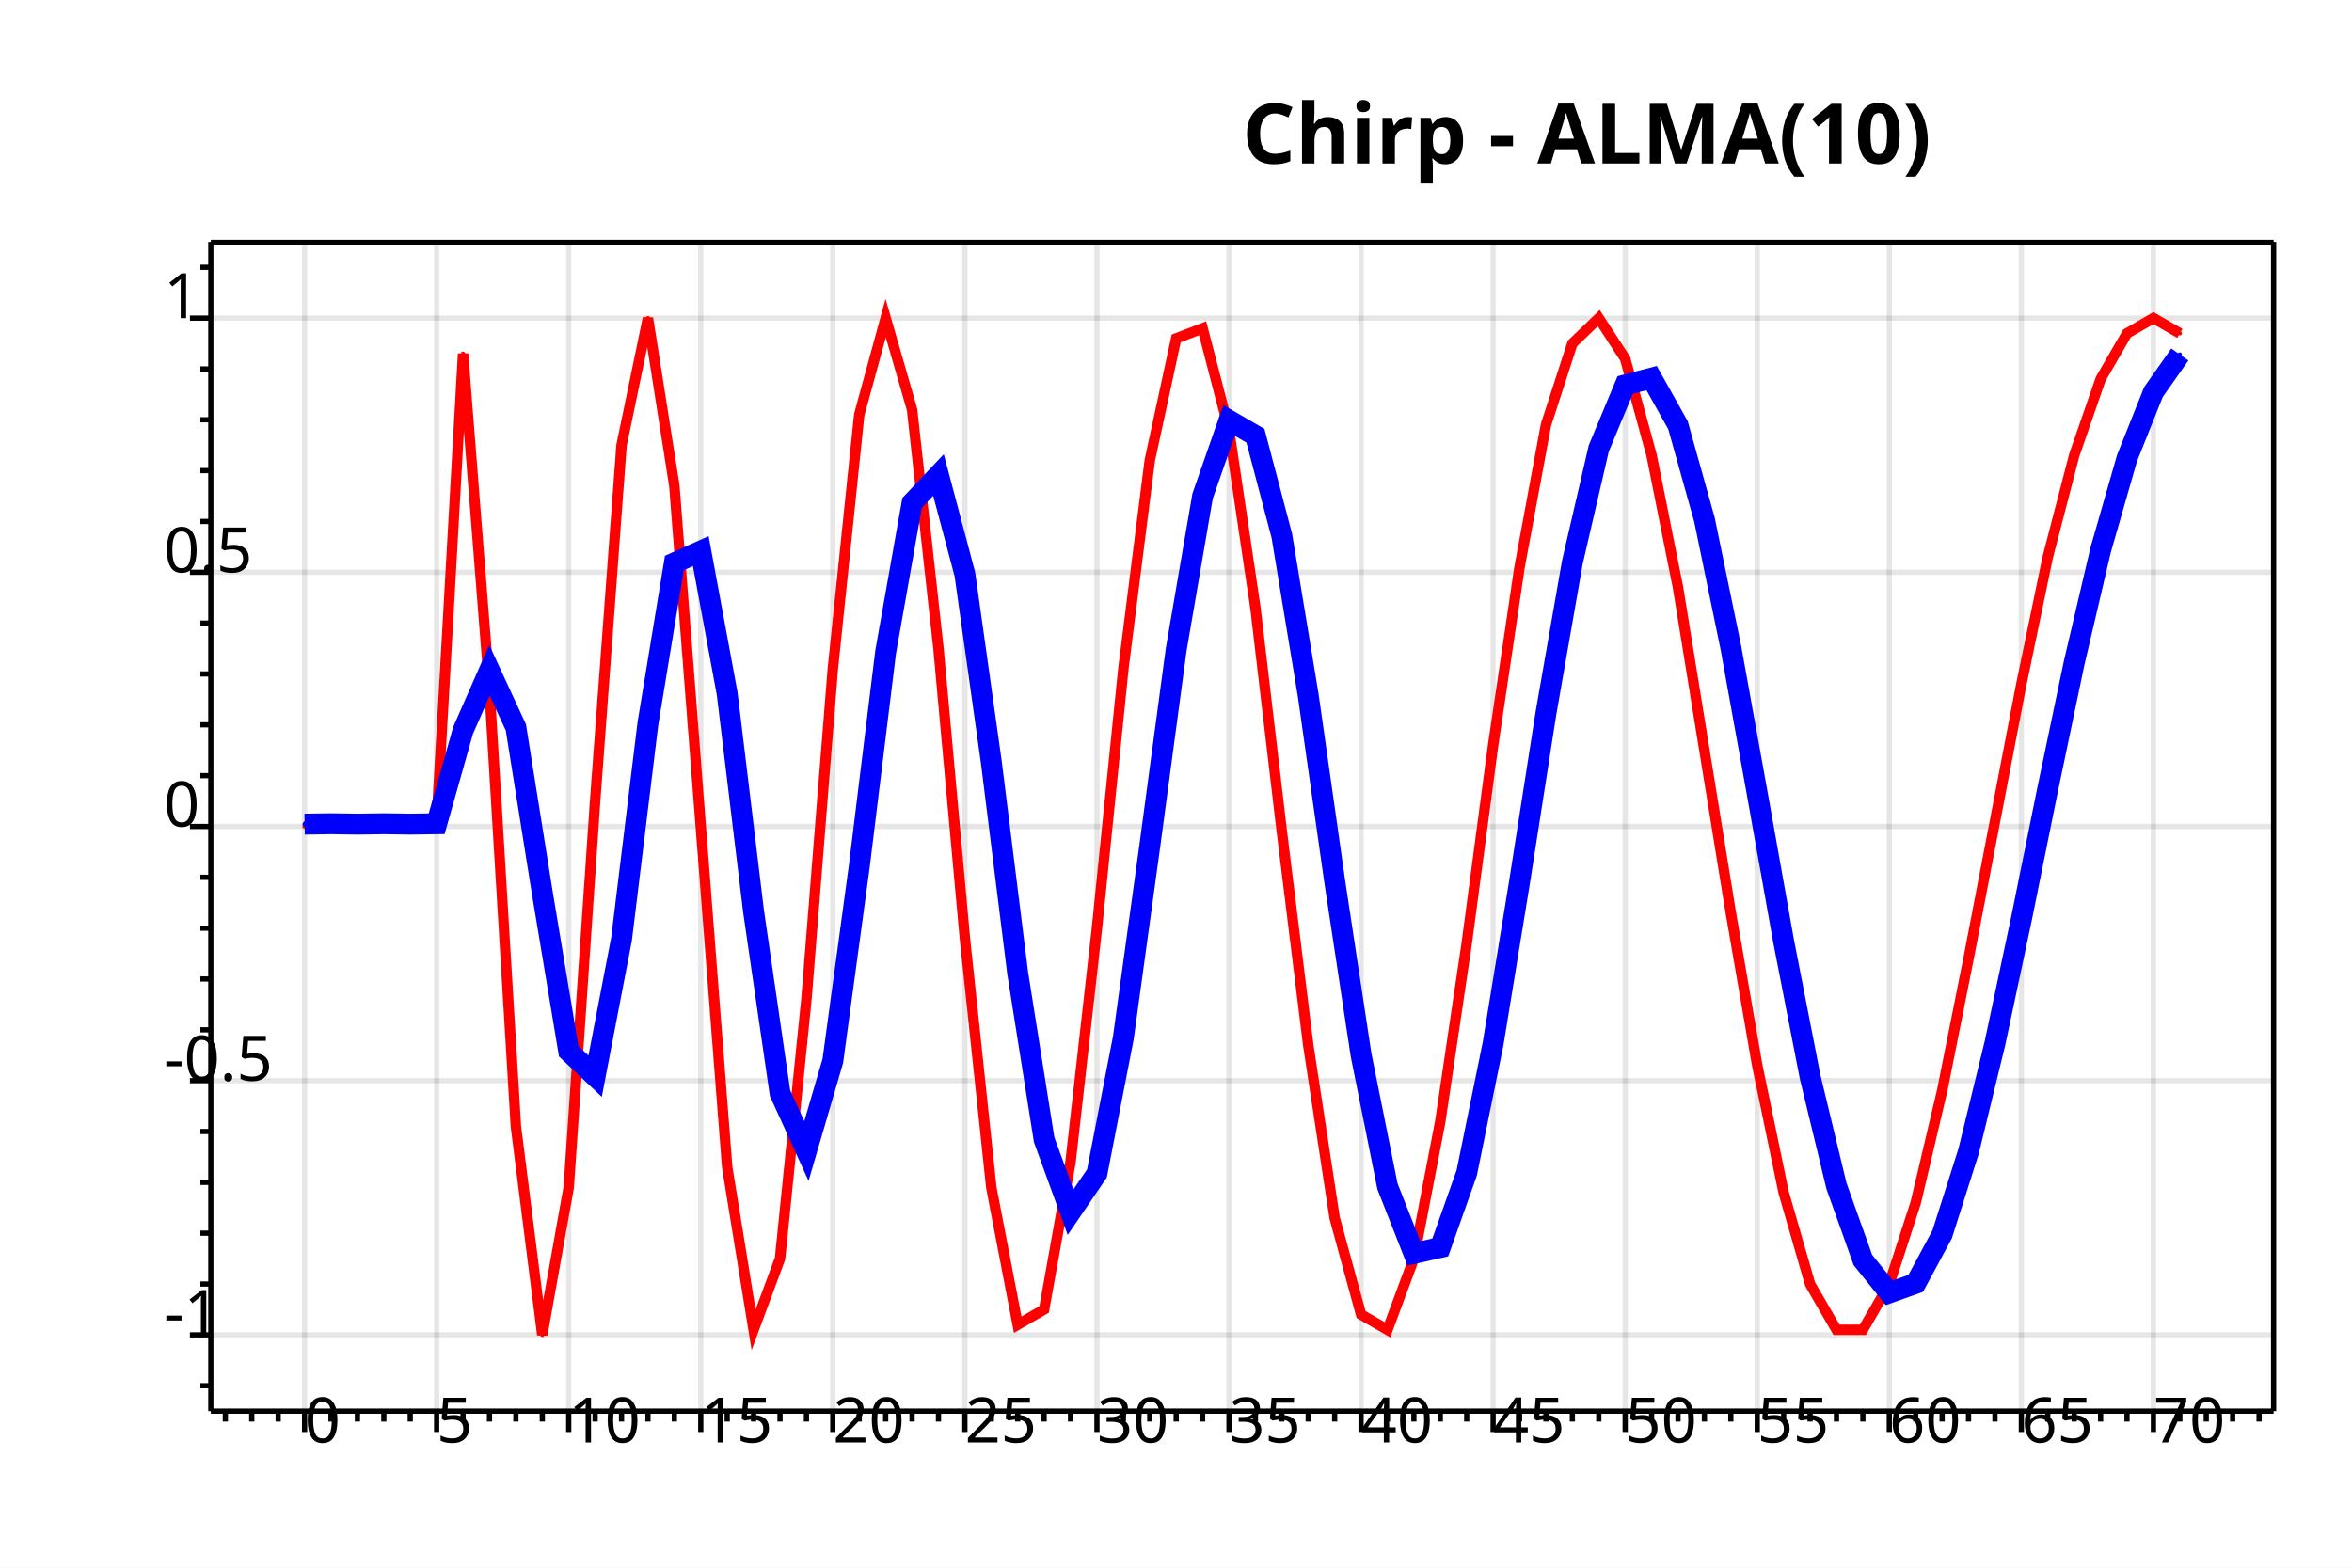
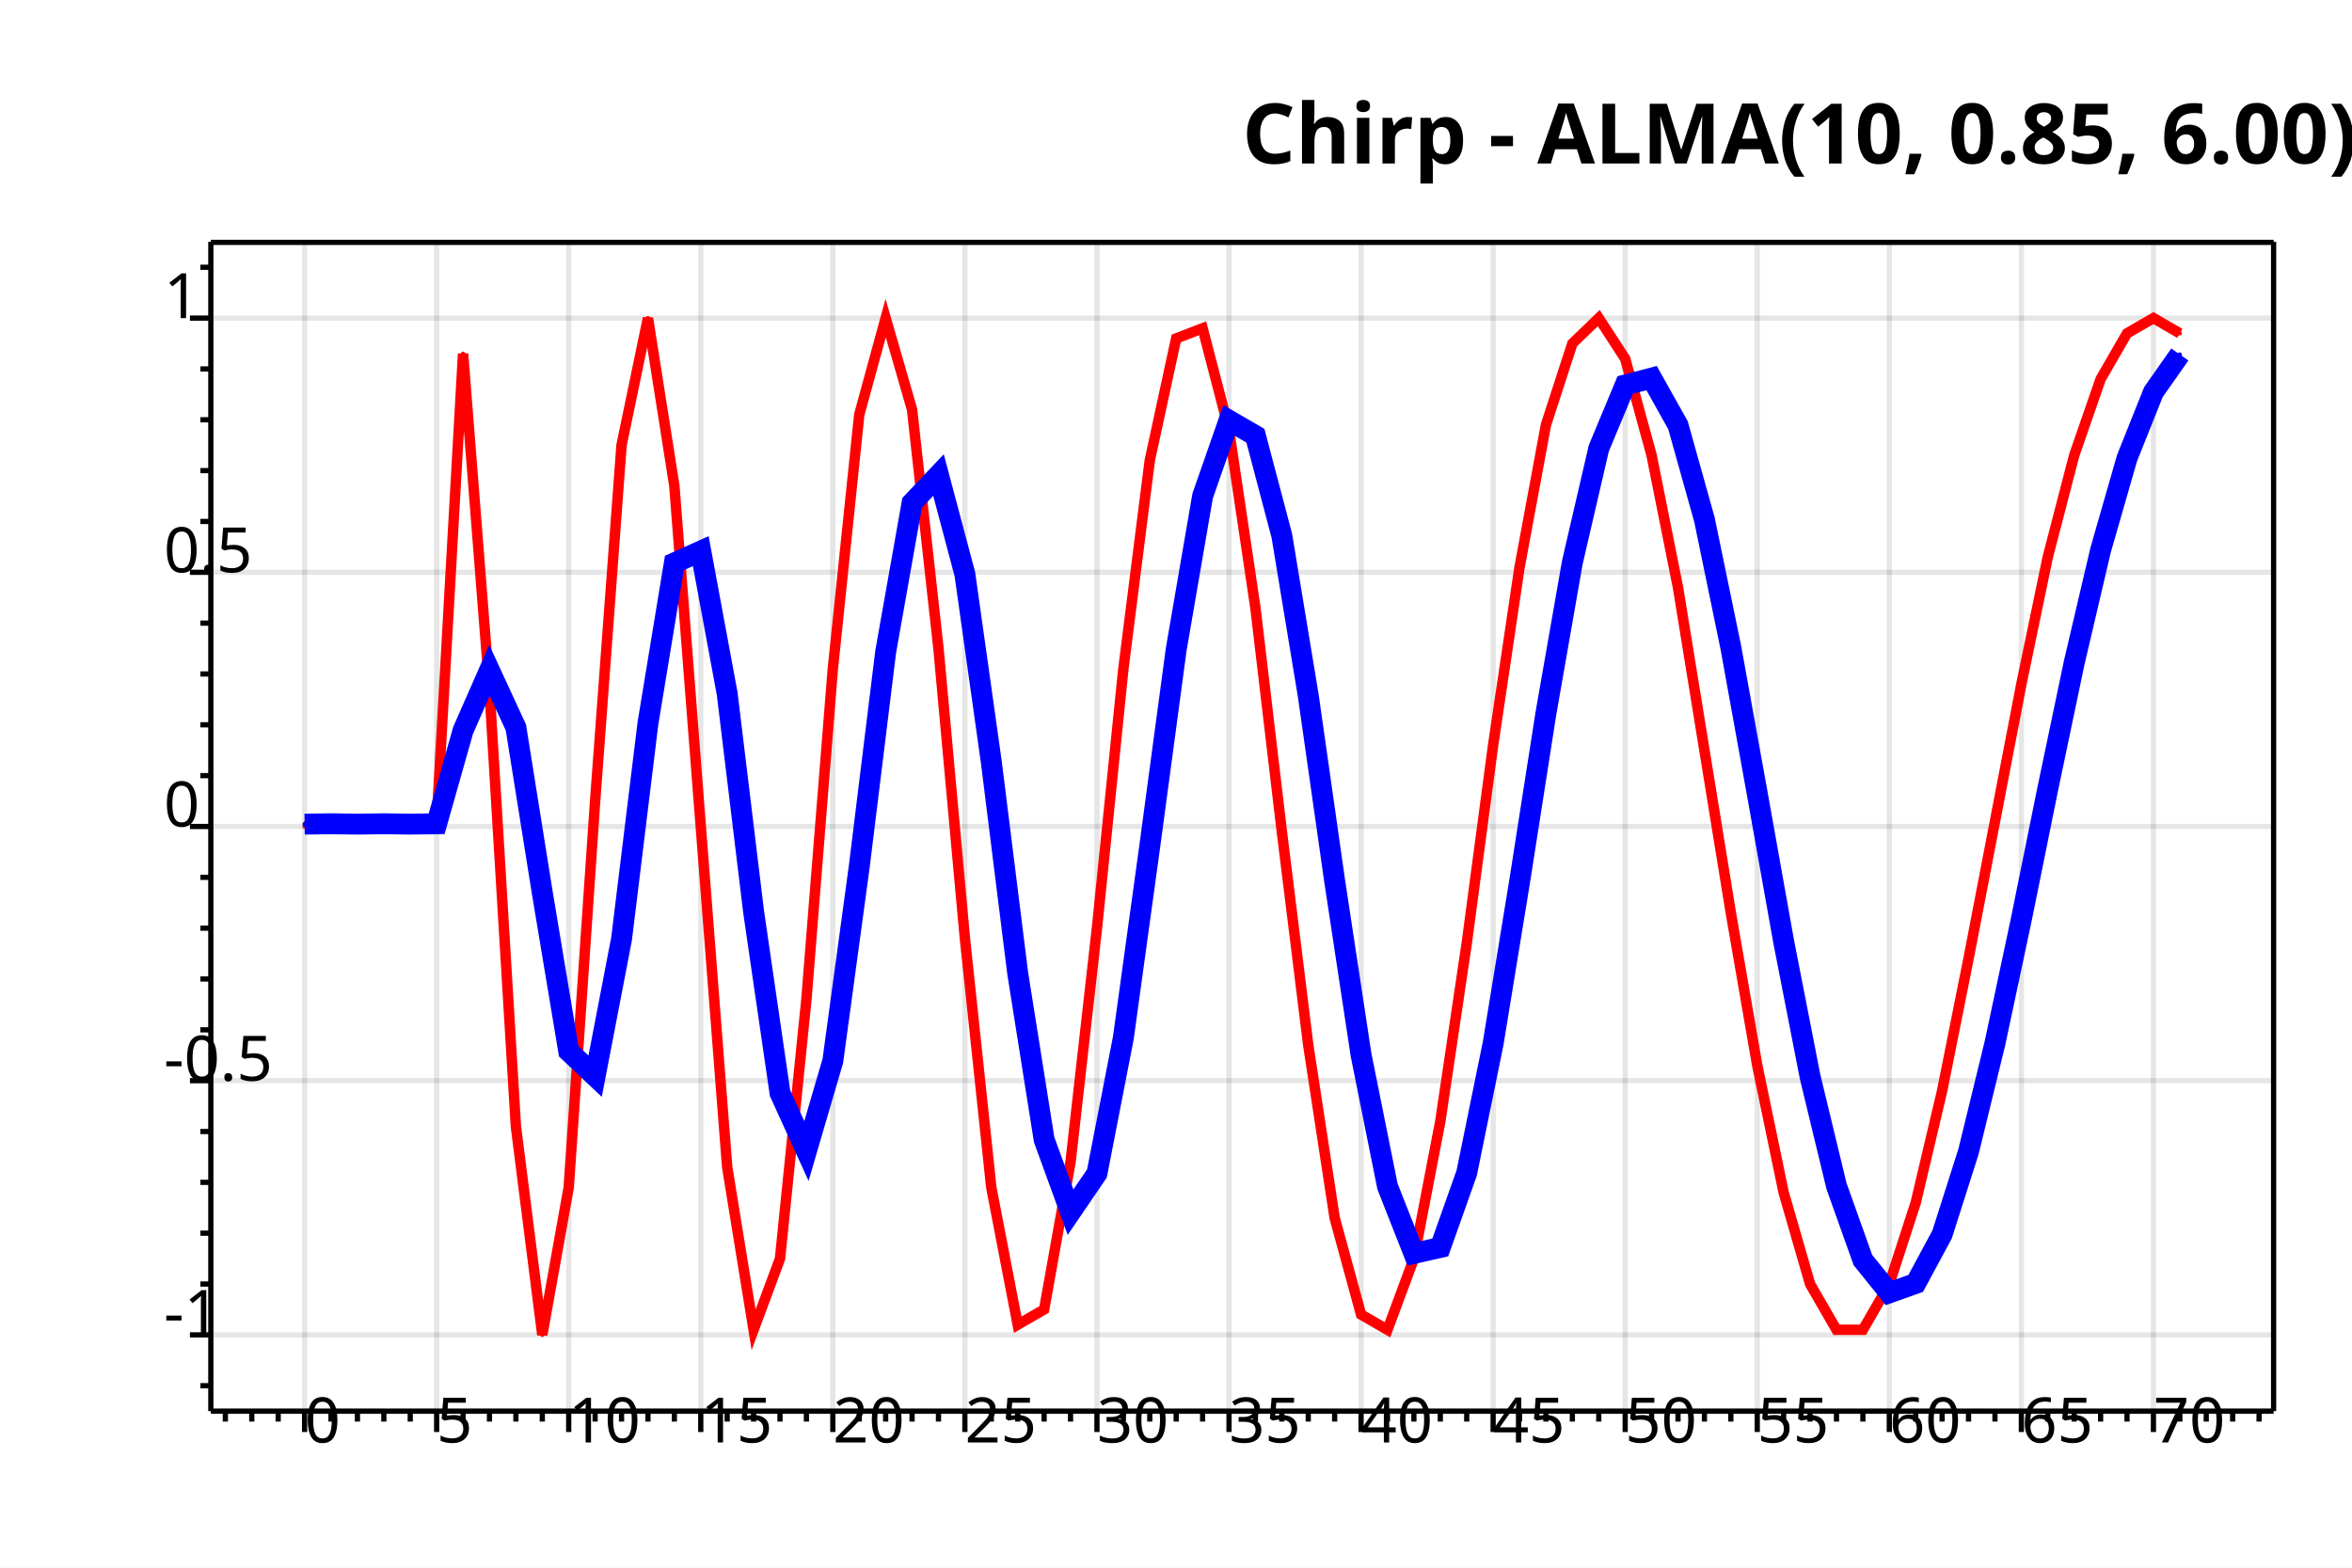
<svg xmlns="http://www.w3.org/2000/svg" width="450" height="300">
  <rect fill="white" width="450" height="300" />
  <path fill="none" stroke="#010101" stroke-width="1" stroke-miterlimit="4" stroke-opacity="0.098" d="M58.277 270.039L58.277 46.281M83.543 270.039L83.543 46.281M108.81 270.039L108.81 46.281M134.076 270.039L134.076 46.281M159.343 270.039L159.343 46.281M184.609 270.039L184.609 46.281M209.876 270.039L209.876 46.281M235.142 270.039L235.142 46.281M260.409 270.039L260.409 46.281M285.675 270.039L285.675 46.281M310.942 270.039L310.942 46.281M336.208 270.039L336.208 46.281M361.475 270.039L361.475 46.281M386.741 270.039L386.741 46.281M412.008 270.039L412.008 46.281" />
  <path fill="none" stroke="#010101" stroke-width="1" stroke-miterlimit="4" stroke-opacity="0.098" d="M40.338 255.446L435 255.446M40.338 206.803L435 206.803M40.338 158.16L435 158.16M40.338 109.517L435 109.517M40.338 60.874L435 60.874" />
-   <clipPath id="cl_25">
+   <clipPath id="cl_265">
    <rect x="40.338" y="46.281" width="394.662" height="223.758" />
  </clipPath>
-   <g clip-path="url(#cl_25)">
+   <g clip-path="url(#cl_265)">
    <path fill="none" stroke="red" stroke-width="2" stroke-miterlimit="4" d="M58.277 158.16L58.277 158.16L63.33 157.187L68.384 158.16L73.437 157.187L78.49 158.16L83.543 157.187L88.597 67.684L93.65 131.893L98.703 215.559L103.757 255.446L108.81 227.233L113.863 153.296L118.917 85.196L123.97 60.874L129.023 92.978L134.076 158.16L139.13 223.342L144.183 254.473L149.236 240.853L154.29 191.237L159.343 128.001L164.396 79.359L169.45 60.874L174.503 78.386L179.556 124.11L184.609 179.563L189.663 227.233L194.716 253.5L199.769 250.582L204.823 222.369L209.876 177.617L214.929 128.001L219.982 88.114L225.036 64.766L230.089 62.82L235.142 82.277L240.196 116.327L245.249 159.133L250.302 199.993L255.355 233.07L260.409 251.555L265.462 254.473L270.515 240.853L275.569 214.586L280.622 180.536L285.675 142.594L290.729 108.544L295.782 81.304L300.835 65.738L305.888 60.874L310.942 68.657L315.995 87.141L321.048 112.436L326.102 143.567L331.155 174.699L336.208 203.885L341.261 228.206L346.315 245.718L351.368 254.473L356.421 254.473L361.475 245.718L366.528 230.152L371.581 208.749L376.634 183.455L381.688 157.187L386.741 130.92L391.794 106.599L396.848 87.141L401.901 72.549L406.954 63.793L412.008 60.874L417.061 63.793" />
    <ellipse fill="red" cx="58.277" cy="158.16" rx="0.402" ry="0.402" />
    <ellipse fill="red" cx="63.33" cy="157.187" rx="0.402" ry="0.402" />
    <ellipse fill="red" cx="68.384" cy="158.16" rx="0.402" ry="0.402" />
    <ellipse fill="red" cx="73.437" cy="157.187" rx="0.402" ry="0.402" />
    <ellipse fill="red" cx="78.49" cy="158.16" rx="0.402" ry="0.402" />
    <ellipse fill="red" cx="83.544" cy="157.187" rx="0.402" ry="0.402" />
    <ellipse fill="red" cx="88.597" cy="67.684" rx="0.402" ry="0.402" />
    <ellipse fill="red" cx="93.65" cy="131.893" rx="0.402" ry="0.402" />
    <ellipse fill="red" cx="98.703" cy="215.559" rx="0.402" ry="0.402" />
    <ellipse fill="red" cx="103.757" cy="255.446" rx="0.402" ry="0.402" />
    <ellipse fill="red" cx="108.81" cy="227.233" rx="0.402" ry="0.402" />
    <ellipse fill="red" cx="113.863" cy="153.296" rx="0.402" ry="0.402" />
    <ellipse fill="red" cx="118.917" cy="85.196" rx="0.402" ry="0.402" />
    <ellipse fill="red" cx="123.97" cy="60.874" rx="0.402" ry="0.402" />
    <ellipse fill="red" cx="129.023" cy="92.979" rx="0.402" ry="0.402" />
    <ellipse fill="red" cx="134.076" cy="158.16" rx="0.402" ry="0.402" />
    <ellipse fill="red" cx="139.13" cy="223.342" rx="0.402" ry="0.402" />
    <ellipse fill="red" cx="144.183" cy="254.473" rx="0.402" ry="0.402" />
    <ellipse fill="red" cx="149.236" cy="240.853" rx="0.402" ry="0.402" />
    <ellipse fill="red" cx="154.29" cy="191.237" rx="0.402" ry="0.402" />
    <ellipse fill="red" cx="159.343" cy="128.001" rx="0.402" ry="0.402" />
    <ellipse fill="red" cx="164.396" cy="79.358" rx="0.402" ry="0.402" />
    <ellipse fill="red" cx="169.45" cy="60.874" rx="0.402" ry="0.402" />
    <ellipse fill="red" cx="174.503" cy="78.386" rx="0.402" ry="0.402" />
    <ellipse fill="red" cx="179.556" cy="124.11" rx="0.402" ry="0.402" />
    <ellipse fill="red" cx="184.609" cy="179.563" rx="0.402" ry="0.402" />
    <ellipse fill="red" cx="189.663" cy="227.233" rx="0.402" ry="0.402" />
    <ellipse fill="red" cx="194.716" cy="253.5" rx="0.402" ry="0.402" />
    <ellipse fill="red" cx="199.769" cy="250.582" rx="0.402" ry="0.402" />
    <ellipse fill="red" cx="204.823" cy="222.369" rx="0.402" ry="0.402" />
    <ellipse fill="red" cx="209.876" cy="177.617" rx="0.402" ry="0.402" />
    <ellipse fill="red" cx="214.929" cy="128.001" rx="0.402" ry="0.402" />
    <ellipse fill="red" cx="219.982" cy="88.114" rx="0.402" ry="0.402" />
    <ellipse fill="red" cx="225.036" cy="64.766" rx="0.402" ry="0.402" />
    <ellipse fill="red" cx="230.089" cy="62.82" rx="0.402" ry="0.402" />
    <ellipse fill="red" cx="235.142" cy="82.277" rx="0.402" ry="0.402" />
    <ellipse fill="red" cx="240.196" cy="116.327" rx="0.402" ry="0.402" />
    <ellipse fill="red" cx="245.249" cy="159.133" rx="0.402" ry="0.402" />
    <ellipse fill="red" cx="250.302" cy="199.993" rx="0.402" ry="0.402" />
    <ellipse fill="red" cx="255.355" cy="233.07" rx="0.402" ry="0.402" />
    <ellipse fill="red" cx="260.409" cy="251.555" rx="0.402" ry="0.402" />
    <ellipse fill="red" cx="265.462" cy="254.473" rx="0.402" ry="0.402" />
    <ellipse fill="red" cx="270.515" cy="240.853" rx="0.402" ry="0.402" />
    <ellipse fill="red" cx="275.569" cy="214.586" rx="0.402" ry="0.402" />
    <ellipse fill="red" cx="280.622" cy="180.536" rx="0.402" ry="0.402" />
    <ellipse fill="red" cx="285.675" cy="142.594" rx="0.402" ry="0.402" />
    <ellipse fill="red" cx="290.729" cy="108.544" rx="0.402" ry="0.402" />
    <ellipse fill="red" cx="295.782" cy="81.304" rx="0.402" ry="0.402" />
    <ellipse fill="red" cx="300.835" cy="65.738" rx="0.402" ry="0.402" />
    <ellipse fill="red" cx="305.888" cy="60.874" rx="0.402" ry="0.402" />
    <ellipse fill="red" cx="310.942" cy="68.657" rx="0.402" ry="0.402" />
    <ellipse fill="red" cx="315.995" cy="87.141" rx="0.402" ry="0.402" />
    <ellipse fill="red" cx="321.048" cy="112.436" rx="0.402" ry="0.402" />
    <ellipse fill="red" cx="326.102" cy="143.567" rx="0.402" ry="0.402" />
    <ellipse fill="red" cx="331.155" cy="174.699" rx="0.402" ry="0.402" />
    <ellipse fill="red" cx="336.208" cy="203.885" rx="0.402" ry="0.402" />
    <ellipse fill="red" cx="341.261" cy="228.206" rx="0.402" ry="0.402" />
    <ellipse fill="red" cx="346.315" cy="245.718" rx="0.402" ry="0.402" />
    <ellipse fill="red" cx="351.368" cy="254.473" rx="0.402" ry="0.402" />
    <ellipse fill="red" cx="356.421" cy="254.473" rx="0.402" ry="0.402" />
    <ellipse fill="red" cx="361.475" cy="245.718" rx="0.402" ry="0.402" />
    <ellipse fill="red" cx="366.528" cy="230.152" rx="0.402" ry="0.402" />
    <ellipse fill="red" cx="371.581" cy="208.749" rx="0.402" ry="0.402" />
    <ellipse fill="red" cx="376.634" cy="183.455" rx="0.402" ry="0.402" />
    <ellipse fill="red" cx="381.688" cy="157.187" rx="0.402" ry="0.402" />
    <ellipse fill="red" cx="386.741" cy="130.92" rx="0.402" ry="0.402" />
    <ellipse fill="red" cx="391.794" cy="106.599" rx="0.402" ry="0.402" />
    <ellipse fill="red" cx="396.848" cy="87.141" rx="0.402" ry="0.402" />
    <ellipse fill="red" cx="401.901" cy="72.548" rx="0.402" ry="0.402" />
    <ellipse fill="red" cx="406.954" cy="63.793" rx="0.402" ry="0.402" />
    <ellipse fill="red" cx="412.008" cy="60.874" rx="0.402" ry="0.402" />
    <ellipse fill="red" cx="417.061" cy="63.793" rx="0.402" ry="0.402" />
  </g>
-   <clipPath id="cl_26">
+   <clipPath id="cl_266">
    <rect x="40.338" y="46.281" width="394.662" height="223.758" />
  </clipPath>
-   <g clip-path="url(#cl_26)">
+   <g clip-path="url(#cl_266)">
    <path fill="none" stroke="blue" stroke-width="4" stroke-miterlimit="4" d="M58.277 157.709L58.277 157.709L63.33 157.638L68.384 157.709L73.437 157.638L78.49 157.709L83.543 157.638L88.597 139.781L93.65 128.28L98.703 139.211L103.757 170.858L108.81 201.176L113.863 205.948L118.917 179.692L123.97 138.418L129.023 107.736L134.076 105.466L139.13 132.751L144.183 174.458L149.236 209.175L154.29 220.264L159.343 203.004L164.396 165.845L169.45 124.757L174.503 96.239L179.556 90.904L184.609 109.897L189.663 145.82L194.716 186.26L199.769 218.085L204.823 231.969L209.876 224.553L214.929 198.582L219.982 161.915L225.036 124.294L230.089 94.925L235.142 80.45L240.196 83.385L245.249 102.53L250.302 133.097L255.355 168.589L260.409 201.88L265.462 227.033L270.515 239.86L275.569 238.713L280.622 224.451L285.675 199.694L290.729 168.782L295.782 136.465L300.835 107.602L305.888 85.808L310.942 73.672L315.995 72.353L321.048 81.384L326.102 99.429L331.155 123.907L336.208 151.853L341.261 180.174L346.315 206.037L351.368 226.96L356.421 241.124L361.475 247.397L366.528 245.595L371.581 236.217L376.634 220.344L381.688 199.64L386.741 175.892L391.794 150.945L396.848 126.826L401.901 105.264L406.954 87.683L412.008 75.031L417.061 67.839" />
    <ellipse fill="blue" cx="58.277" cy="157.709" rx="0.402" ry="0.402" />
    <ellipse fill="blue" cx="63.33" cy="157.638" rx="0.402" ry="0.402" />
    <ellipse fill="blue" cx="68.384" cy="157.709" rx="0.402" ry="0.402" />
    <ellipse fill="blue" cx="73.437" cy="157.638" rx="0.402" ry="0.402" />
    <ellipse fill="blue" cx="78.49" cy="157.709" rx="0.402" ry="0.402" />
    <ellipse fill="blue" cx="83.544" cy="157.638" rx="0.402" ry="0.402" />
    <ellipse fill="blue" cx="88.597" cy="139.781" rx="0.402" ry="0.402" />
    <ellipse fill="blue" cx="93.65" cy="128.28" rx="0.402" ry="0.402" />
    <ellipse fill="blue" cx="98.703" cy="139.211" rx="0.402" ry="0.402" />
    <ellipse fill="blue" cx="103.757" cy="170.858" rx="0.402" ry="0.402" />
    <ellipse fill="blue" cx="108.81" cy="201.176" rx="0.402" ry="0.402" />
    <ellipse fill="blue" cx="113.863" cy="205.948" rx="0.402" ry="0.402" />
    <ellipse fill="blue" cx="118.917" cy="179.692" rx="0.402" ry="0.402" />
    <ellipse fill="blue" cx="123.97" cy="138.418" rx="0.402" ry="0.402" />
    <ellipse fill="blue" cx="129.023" cy="107.736" rx="0.402" ry="0.402" />
    <ellipse fill="blue" cx="134.076" cy="105.466" rx="0.402" ry="0.402" />
    <ellipse fill="blue" cx="139.13" cy="132.751" rx="0.402" ry="0.402" />
    <ellipse fill="blue" cx="144.183" cy="174.458" rx="0.402" ry="0.402" />
    <ellipse fill="blue" cx="149.236" cy="209.175" rx="0.402" ry="0.402" />
    <ellipse fill="blue" cx="154.29" cy="220.264" rx="0.402" ry="0.402" />
    <ellipse fill="blue" cx="159.343" cy="203.004" rx="0.402" ry="0.402" />
    <ellipse fill="blue" cx="164.396" cy="165.845" rx="0.402" ry="0.402" />
    <ellipse fill="blue" cx="169.45" cy="124.757" rx="0.402" ry="0.402" />
    <ellipse fill="blue" cx="174.503" cy="96.238" rx="0.402" ry="0.402" />
    <ellipse fill="blue" cx="179.556" cy="90.904" rx="0.402" ry="0.402" />
    <ellipse fill="blue" cx="184.609" cy="109.897" rx="0.402" ry="0.402" />
    <ellipse fill="blue" cx="189.663" cy="145.82" rx="0.402" ry="0.402" />
    <ellipse fill="blue" cx="194.716" cy="186.26" rx="0.402" ry="0.402" />
    <ellipse fill="blue" cx="199.769" cy="218.085" rx="0.402" ry="0.402" />
    <ellipse fill="blue" cx="204.823" cy="231.969" rx="0.402" ry="0.402" />
    <ellipse fill="blue" cx="209.876" cy="224.553" rx="0.402" ry="0.402" />
    <ellipse fill="blue" cx="214.929" cy="198.582" rx="0.402" ry="0.402" />
    <ellipse fill="blue" cx="219.982" cy="161.915" rx="0.402" ry="0.402" />
    <ellipse fill="blue" cx="225.036" cy="124.294" rx="0.402" ry="0.402" />
    <ellipse fill="blue" cx="230.089" cy="94.925" rx="0.402" ry="0.402" />
    <ellipse fill="blue" cx="235.142" cy="80.45" rx="0.402" ry="0.402" />
    <ellipse fill="blue" cx="240.196" cy="83.385" rx="0.402" ry="0.402" />
    <ellipse fill="blue" cx="245.249" cy="102.53" rx="0.402" ry="0.402" />
    <ellipse fill="blue" cx="250.302" cy="133.097" rx="0.402" ry="0.402" />
    <ellipse fill="blue" cx="255.355" cy="168.589" rx="0.402" ry="0.402" />
    <ellipse fill="blue" cx="260.409" cy="201.88" rx="0.402" ry="0.402" />
    <ellipse fill="blue" cx="265.462" cy="227.033" rx="0.402" ry="0.402" />
    <ellipse fill="blue" cx="270.515" cy="239.86" rx="0.402" ry="0.402" />
    <ellipse fill="blue" cx="275.569" cy="238.713" rx="0.402" ry="0.402" />
    <ellipse fill="blue" cx="280.622" cy="224.451" rx="0.402" ry="0.402" />
    <ellipse fill="blue" cx="285.675" cy="199.694" rx="0.402" ry="0.402" />
    <ellipse fill="blue" cx="290.729" cy="168.782" rx="0.402" ry="0.402" />
    <ellipse fill="blue" cx="295.782" cy="136.465" rx="0.402" ry="0.402" />
    <ellipse fill="blue" cx="300.835" cy="107.602" rx="0.402" ry="0.402" />
    <ellipse fill="blue" cx="305.888" cy="85.808" rx="0.402" ry="0.402" />
    <ellipse fill="blue" cx="310.942" cy="73.673" rx="0.402" ry="0.402" />
    <ellipse fill="blue" cx="315.995" cy="72.353" rx="0.402" ry="0.402" />
    <ellipse fill="blue" cx="321.048" cy="81.384" rx="0.402" ry="0.402" />
    <ellipse fill="blue" cx="326.102" cy="99.429" rx="0.402" ry="0.402" />
    <ellipse fill="blue" cx="331.155" cy="123.907" rx="0.402" ry="0.402" />
    <ellipse fill="blue" cx="336.208" cy="151.853" rx="0.402" ry="0.402" />
    <ellipse fill="blue" cx="341.261" cy="180.174" rx="0.402" ry="0.402" />
    <ellipse fill="blue" cx="346.315" cy="206.037" rx="0.402" ry="0.402" />
    <ellipse fill="blue" cx="351.368" cy="226.96" rx="0.402" ry="0.402" />
    <ellipse fill="blue" cx="356.421" cy="241.124" rx="0.402" ry="0.402" />
    <ellipse fill="blue" cx="361.475" cy="247.397" rx="0.402" ry="0.402" />
    <ellipse fill="blue" cx="366.528" cy="245.595" rx="0.402" ry="0.402" />
    <ellipse fill="blue" cx="371.581" cy="236.217" rx="0.402" ry="0.402" />
    <ellipse fill="blue" cx="376.634" cy="220.344" rx="0.402" ry="0.402" />
    <ellipse fill="blue" cx="381.688" cy="199.64" rx="0.402" ry="0.402" />
    <ellipse fill="blue" cx="386.741" cy="175.892" rx="0.402" ry="0.402" />
    <ellipse fill="blue" cx="391.794" cy="150.945" rx="0.402" ry="0.402" />
    <ellipse fill="blue" cx="396.848" cy="126.826" rx="0.402" ry="0.402" />
    <ellipse fill="blue" cx="401.901" cy="105.264" rx="0.402" ry="0.402" />
    <ellipse fill="blue" cx="406.954" cy="87.683" rx="0.402" ry="0.402" />
    <ellipse fill="blue" cx="412.008" cy="75.031" rx="0.402" ry="0.402" />
    <ellipse fill="blue" cx="417.061" cy="67.839" rx="0.402" ry="0.402" />
  </g>
  <path fill="none" stroke="black" stroke-width="1" stroke-miterlimit="4" d="M58.277 270.039L58.277 274.039" />
  <text transform="translate(58.2771 276.039)" font-size="12" font-family="Segoe UI" x="-3.234, " y="11.027, ">
			0
	</text>
  <path fill="none" stroke="black" stroke-width="1" stroke-miterlimit="4" d="M83.543 270.039L83.543 274.039" />
  <text transform="translate(83.5435 276.039)" font-size="12" font-family="Segoe UI" x="-3.234, " y="11.027, ">
			5
	</text>
  <path fill="none" stroke="black" stroke-width="1" stroke-miterlimit="4" d="M108.81 270.039L108.81 274.039" />
  <text transform="translate(108.81 276.039)" font-size="12" font-family="Segoe UI" x="-6.469, 0, " y="11.027, ">
			10
	</text>
  <path fill="none" stroke="black" stroke-width="1" stroke-miterlimit="4" d="M134.076 270.039L134.076 274.039" />
  <text transform="translate(134.076 276.039)" font-size="12" font-family="Segoe UI" x="-6.469, 0, " y="11.027, ">
			15
	</text>
  <path fill="none" stroke="black" stroke-width="1" stroke-miterlimit="4" d="M159.343 270.039L159.343 274.039" />
  <text transform="translate(159.343 276.039)" font-size="12" font-family="Segoe UI" x="-6.469, 0, " y="11.027, ">
			20
	</text>
  <path fill="none" stroke="black" stroke-width="1" stroke-miterlimit="4" d="M184.609 270.039L184.609 274.039" />
  <text transform="translate(184.609 276.039)" font-size="12" font-family="Segoe UI" x="-6.469, 0, " y="11.027, ">
			25
	</text>
  <path fill="none" stroke="black" stroke-width="1" stroke-miterlimit="4" d="M209.876 270.039L209.876 274.039" />
  <text transform="translate(209.876 276.039)" font-size="12" font-family="Segoe UI" x="-6.469, 0, " y="11.027, ">
			30
	</text>
  <path fill="none" stroke="black" stroke-width="1" stroke-miterlimit="4" d="M235.142 270.039L235.142 274.039" />
  <text transform="translate(235.142 276.039)" font-size="12" font-family="Segoe UI" x="-6.469, 0, " y="11.027, ">
			35
	</text>
  <path fill="none" stroke="black" stroke-width="1" stroke-miterlimit="4" d="M260.409 270.039L260.409 274.039" />
  <text transform="translate(260.409 276.039)" font-size="12" font-family="Segoe UI" x="-6.469, 0, " y="11.027, ">
			40
	</text>
  <path fill="none" stroke="black" stroke-width="1" stroke-miterlimit="4" d="M285.675 270.039L285.675 274.039" />
  <text transform="translate(285.675 276.039)" font-size="12" font-family="Segoe UI" x="-6.469, 0, " y="11.027, ">
			45
	</text>
  <path fill="none" stroke="black" stroke-width="1" stroke-miterlimit="4" d="M310.942 270.039L310.942 274.039" />
  <text transform="translate(310.942 276.039)" font-size="12" font-family="Segoe UI" x="-6.469, 0, " y="11.027, ">
			50
	</text>
  <path fill="none" stroke="black" stroke-width="1" stroke-miterlimit="4" d="M336.208 270.039L336.208 274.039" />
  <text transform="translate(336.208 276.039)" font-size="12" font-family="Segoe UI" x="-6.469, 0, " y="11.027, ">
			55
	</text>
  <path fill="none" stroke="black" stroke-width="1" stroke-miterlimit="4" d="M361.475 270.039L361.475 274.039" />
  <text transform="translate(361.475 276.039)" font-size="12" font-family="Segoe UI" x="-6.469, 0, " y="11.027, ">
			60
	</text>
  <path fill="none" stroke="black" stroke-width="1" stroke-miterlimit="4" d="M386.741 270.039L386.741 274.039" />
  <text transform="translate(386.741 276.039)" font-size="12" font-family="Segoe UI" x="-6.469, 0, " y="11.027, ">
			65
	</text>
  <path fill="none" stroke="black" stroke-width="1" stroke-miterlimit="4" d="M412.008 270.039L412.008 274.039" />
  <text transform="translate(412.008 276.039)" font-size="12" font-family="Segoe UI" x="-6.469, 0, " y="11.027, ">
			70
	</text>
  <path fill="none" stroke="black" stroke-width="1" stroke-miterlimit="4" d="M43.117 270.039L43.117 272.039" />
  <path fill="none" stroke="black" stroke-width="1" stroke-miterlimit="4" d="M48.17 270.039L48.17 272.039" />
  <path fill="none" stroke="black" stroke-width="1" stroke-miterlimit="4" d="M53.224 270.039L53.224 272.039" />
  <path fill="none" stroke="black" stroke-width="1" stroke-miterlimit="4" d="M63.33 270.039L63.33 272.039" />
  <path fill="none" stroke="black" stroke-width="1" stroke-miterlimit="4" d="M68.384 270.039L68.384 272.039" />
  <path fill="none" stroke="black" stroke-width="1" stroke-miterlimit="4" d="M73.437 270.039L73.437 272.039" />
  <path fill="none" stroke="black" stroke-width="1" stroke-miterlimit="4" d="M78.49 270.039L78.49 272.039" />
  <path fill="none" stroke="black" stroke-width="1" stroke-miterlimit="4" d="M88.597 270.039L88.597 272.039" />
  <path fill="none" stroke="black" stroke-width="1" stroke-miterlimit="4" d="M93.65 270.039L93.65 272.039" />
  <path fill="none" stroke="black" stroke-width="1" stroke-miterlimit="4" d="M98.703 270.039L98.703 272.039" />
  <path fill="none" stroke="black" stroke-width="1" stroke-miterlimit="4" d="M103.757 270.039L103.757 272.039" />
  <path fill="none" stroke="black" stroke-width="1" stroke-miterlimit="4" d="M113.863 270.039L113.863 272.039" />
  <path fill="none" stroke="black" stroke-width="1" stroke-miterlimit="4" d="M118.917 270.039L118.917 272.039" />
  <path fill="none" stroke="black" stroke-width="1" stroke-miterlimit="4" d="M123.97 270.039L123.97 272.039" />
  <path fill="none" stroke="black" stroke-width="1" stroke-miterlimit="4" d="M129.023 270.039L129.023 272.039" />
  <path fill="none" stroke="black" stroke-width="1" stroke-miterlimit="4" d="M139.13 270.039L139.13 272.039" />
  <path fill="none" stroke="black" stroke-width="1" stroke-miterlimit="4" d="M144.183 270.039L144.183 272.039" />
  <path fill="none" stroke="black" stroke-width="1" stroke-miterlimit="4" d="M149.236 270.039L149.236 272.039" />
  <path fill="none" stroke="black" stroke-width="1" stroke-miterlimit="4" d="M154.29 270.039L154.29 272.039" />
  <path fill="none" stroke="black" stroke-width="1" stroke-miterlimit="4" d="M164.396 270.039L164.396 272.039" />
  <path fill="none" stroke="black" stroke-width="1" stroke-miterlimit="4" d="M169.45 270.039L169.45 272.039" />
  <path fill="none" stroke="black" stroke-width="1" stroke-miterlimit="4" d="M174.503 270.039L174.503 272.039" />
  <path fill="none" stroke="black" stroke-width="1" stroke-miterlimit="4" d="M179.556 270.039L179.556 272.039" />
  <path fill="none" stroke="black" stroke-width="1" stroke-miterlimit="4" d="M189.663 270.039L189.663 272.039" />
  <path fill="none" stroke="black" stroke-width="1" stroke-miterlimit="4" d="M194.716 270.039L194.716 272.039" />
  <path fill="none" stroke="black" stroke-width="1" stroke-miterlimit="4" d="M199.769 270.039L199.769 272.039" />
  <path fill="none" stroke="black" stroke-width="1" stroke-miterlimit="4" d="M204.823 270.039L204.823 272.039" />
  <path fill="none" stroke="black" stroke-width="1" stroke-miterlimit="4" d="M214.929 270.039L214.929 272.039" />
  <path fill="none" stroke="black" stroke-width="1" stroke-miterlimit="4" d="M219.982 270.039L219.982 272.039" />
  <path fill="none" stroke="black" stroke-width="1" stroke-miterlimit="4" d="M225.036 270.039L225.036 272.039" />
  <path fill="none" stroke="black" stroke-width="1" stroke-miterlimit="4" d="M230.089 270.039L230.089 272.039" />
  <path fill="none" stroke="black" stroke-width="1" stroke-miterlimit="4" d="M240.196 270.039L240.196 272.039" />
  <path fill="none" stroke="black" stroke-width="1" stroke-miterlimit="4" d="M245.249 270.039L245.249 272.039" />
  <path fill="none" stroke="black" stroke-width="1" stroke-miterlimit="4" d="M250.302 270.039L250.302 272.039" />
  <path fill="none" stroke="black" stroke-width="1" stroke-miterlimit="4" d="M255.355 270.039L255.355 272.039" />
  <path fill="none" stroke="black" stroke-width="1" stroke-miterlimit="4" d="M265.462 270.039L265.462 272.039" />
  <path fill="none" stroke="black" stroke-width="1" stroke-miterlimit="4" d="M270.515 270.039L270.515 272.039" />
  <path fill="none" stroke="black" stroke-width="1" stroke-miterlimit="4" d="M275.569 270.039L275.569 272.039" />
  <path fill="none" stroke="black" stroke-width="1" stroke-miterlimit="4" d="M280.622 270.039L280.622 272.039" />
  <path fill="none" stroke="black" stroke-width="1" stroke-miterlimit="4" d="M290.729 270.039L290.729 272.039" />
  <path fill="none" stroke="black" stroke-width="1" stroke-miterlimit="4" d="M295.782 270.039L295.782 272.039" />
  <path fill="none" stroke="black" stroke-width="1" stroke-miterlimit="4" d="M300.835 270.039L300.835 272.039" />
  <path fill="none" stroke="black" stroke-width="1" stroke-miterlimit="4" d="M305.888 270.039L305.888 272.039" />
  <path fill="none" stroke="black" stroke-width="1" stroke-miterlimit="4" d="M315.995 270.039L315.995 272.039" />
  <path fill="none" stroke="black" stroke-width="1" stroke-miterlimit="4" d="M321.048 270.039L321.048 272.039" />
  <path fill="none" stroke="black" stroke-width="1" stroke-miterlimit="4" d="M326.102 270.039L326.102 272.039" />
  <path fill="none" stroke="black" stroke-width="1" stroke-miterlimit="4" d="M331.155 270.039L331.155 272.039" />
  <path fill="none" stroke="black" stroke-width="1" stroke-miterlimit="4" d="M341.261 270.039L341.261 272.039" />
  <path fill="none" stroke="black" stroke-width="1" stroke-miterlimit="4" d="M346.315 270.039L346.315 272.039" />
  <path fill="none" stroke="black" stroke-width="1" stroke-miterlimit="4" d="M351.368 270.039L351.368 272.039" />
  <path fill="none" stroke="black" stroke-width="1" stroke-miterlimit="4" d="M356.421 270.039L356.421 272.039" />
  <path fill="none" stroke="black" stroke-width="1" stroke-miterlimit="4" d="M366.528 270.039L366.528 272.039" />
  <path fill="none" stroke="black" stroke-width="1" stroke-miterlimit="4" d="M371.581 270.039L371.581 272.039" />
  <path fill="none" stroke="black" stroke-width="1" stroke-miterlimit="4" d="M376.634 270.039L376.634 272.039" />
  <path fill="none" stroke="black" stroke-width="1" stroke-miterlimit="4" d="M381.688 270.039L381.688 272.039" />
  <path fill="none" stroke="black" stroke-width="1" stroke-miterlimit="4" d="M391.794 270.039L391.794 272.039" />
  <path fill="none" stroke="black" stroke-width="1" stroke-miterlimit="4" d="M396.848 270.039L396.848 272.039" />
  <path fill="none" stroke="black" stroke-width="1" stroke-miterlimit="4" d="M401.901 270.039L401.901 272.039" />
  <path fill="none" stroke="black" stroke-width="1" stroke-miterlimit="4" d="M406.954 270.039L406.954 272.039" />
  <path fill="none" stroke="black" stroke-width="1" stroke-miterlimit="4" d="M417.061 270.039L417.061 272.039" />
  <path fill="none" stroke="black" stroke-width="1" stroke-miterlimit="4" d="M422.114 270.039L422.114 272.039" />
  <path fill="none" stroke="black" stroke-width="1" stroke-miterlimit="4" d="M427.167 270.039L427.167 272.039" />
  <path fill="none" stroke="black" stroke-width="1" stroke-miterlimit="4" d="M432.221 270.039L432.221 272.039" />
  <path fill="none" stroke="black" stroke-width="1" stroke-miterlimit="4" d="M40.338 270.039L435 270.039" />
  <path fill="none" stroke="black" stroke-width="1" stroke-miterlimit="4" d="M40.338 46.381L435 46.381" />
  <path fill="none" stroke="black" stroke-width="1" stroke-miterlimit="4" d="M40.338 255.446L36.338 255.446" />
  <text transform="translate(31.3379 255.446)" font-size="12" font-family="Segoe UI" x="-11.268, -6.469, " y="3.047, ">
			-1
	</text>
  <path fill="none" stroke="black" stroke-width="1" stroke-miterlimit="4" d="M40.338 206.803L36.338 206.803" />
  <text transform="translate(31.3379 206.803)" font-size="12" font-family="Segoe UI" x="-20.338, -15.539, -9.07, -6.469, " y="3.047, ">
			-0.5
	</text>
  <path fill="none" stroke="black" stroke-width="1" stroke-miterlimit="4" d="M40.338 158.16L36.338 158.16" />
  <text transform="translate(31.3379 158.16)" font-size="12" font-family="Segoe UI" x="-6.469, " y="3.047, ">
			0
	</text>
  <path fill="none" stroke="black" stroke-width="1" stroke-miterlimit="4" d="M40.338 109.517L36.338 109.517" />
  <text transform="translate(31.3379 109.517)" font-size="12" font-family="Segoe UI" x="-15.539, -9.07, -6.469, " y="3.047, ">
			0.5
	</text>
  <path fill="none" stroke="black" stroke-width="1" stroke-miterlimit="4" d="M40.338 60.874L36.338 60.874" />
  <text transform="translate(31.3379 60.8741)" font-size="12" font-family="Segoe UI" x="-6.469, " y="3.047, ">
			1
	</text>
  <path fill="none" stroke="black" stroke-width="1" stroke-miterlimit="4" d="M40.338 265.175L38.338 265.175" />
  <path fill="none" stroke="black" stroke-width="1" stroke-miterlimit="4" d="M40.338 245.718L38.338 245.718" />
  <path fill="none" stroke="black" stroke-width="1" stroke-miterlimit="4" d="M40.338 235.989L38.338 235.989" />
  <path fill="none" stroke="black" stroke-width="1" stroke-miterlimit="4" d="M40.338 226.26L38.338 226.26" />
  <path fill="none" stroke="black" stroke-width="1" stroke-miterlimit="4" d="M40.338 216.532L38.338 216.532" />
  <path fill="none" stroke="black" stroke-width="1" stroke-miterlimit="4" d="M40.338 197.075L38.338 197.075" />
  <path fill="none" stroke="black" stroke-width="1" stroke-miterlimit="4" d="M40.338 187.346L38.338 187.346" />
  <path fill="none" stroke="black" stroke-width="1" stroke-miterlimit="4" d="M40.338 177.617L38.338 177.617" />
  <path fill="none" stroke="black" stroke-width="1" stroke-miterlimit="4" d="M40.338 167.889L38.338 167.889" />
  <path fill="none" stroke="black" stroke-width="1" stroke-miterlimit="4" d="M40.338 148.432L38.338 148.432" />
  <path fill="none" stroke="black" stroke-width="1" stroke-miterlimit="4" d="M40.338 138.703L38.338 138.703" />
  <path fill="none" stroke="black" stroke-width="1" stroke-miterlimit="4" d="M40.338 128.974L38.338 128.974" />
  <path fill="none" stroke="black" stroke-width="1" stroke-miterlimit="4" d="M40.338 119.246L38.338 119.246" />
  <path fill="none" stroke="black" stroke-width="1" stroke-miterlimit="4" d="M40.338 99.789L38.338 99.789" />
  <path fill="none" stroke="black" stroke-width="1" stroke-miterlimit="4" d="M40.338 90.06L38.338 90.06" />
  <path fill="none" stroke="black" stroke-width="1" stroke-miterlimit="4" d="M40.338 80.331L38.338 80.331" />
  <path fill="none" stroke="black" stroke-width="1" stroke-miterlimit="4" d="M40.338 70.603L38.338 70.603" />
  <path fill="none" stroke="black" stroke-width="1" stroke-miterlimit="4" d="M40.338 51.146L38.338 51.146" />
  <path fill="none" stroke="black" stroke-width="1" stroke-miterlimit="4" d="M40.338 270.039L40.338 46.281" />
  <path fill="none" stroke="black" stroke-width="1" stroke-miterlimit="4" d="M435 270.039L435 46.281" />
-   <text transform="translate(237.669 31.2813)" font-size="16" font-weight="600" font-family="Segoe UI" x="-65.98, -55.996, -46.363, -41.816, -35.449, -25.527, -21.113, -14.645, -10.23, 1.02, 9.199, 24.512, 35.762, 41.668, 50.871, 60.074, " y="-6.891, ">
- 			Chirp - ALMA(10)
+   <text transform="translate(237.669 31.2813)" font-size="16" font-weight="600" font-family="Segoe UI" x="-106.676, -96.691, -87.059, -82.512, -76.145, -66.223, -61.809, -55.34, -50.926, -39.676, -31.496, -16.184, -4.934, 0.973, 10.176, 19.379, 23.715, 28.129, 37.332, 41.668, 50.871, 60.074, 64.41, 68.824, 78.027, 82.363, 91.566, 100.77, " y="-6.891, ">
+ 			Chirp - ALMA(10, 0.85, 6.00)
	</text>
</svg>
